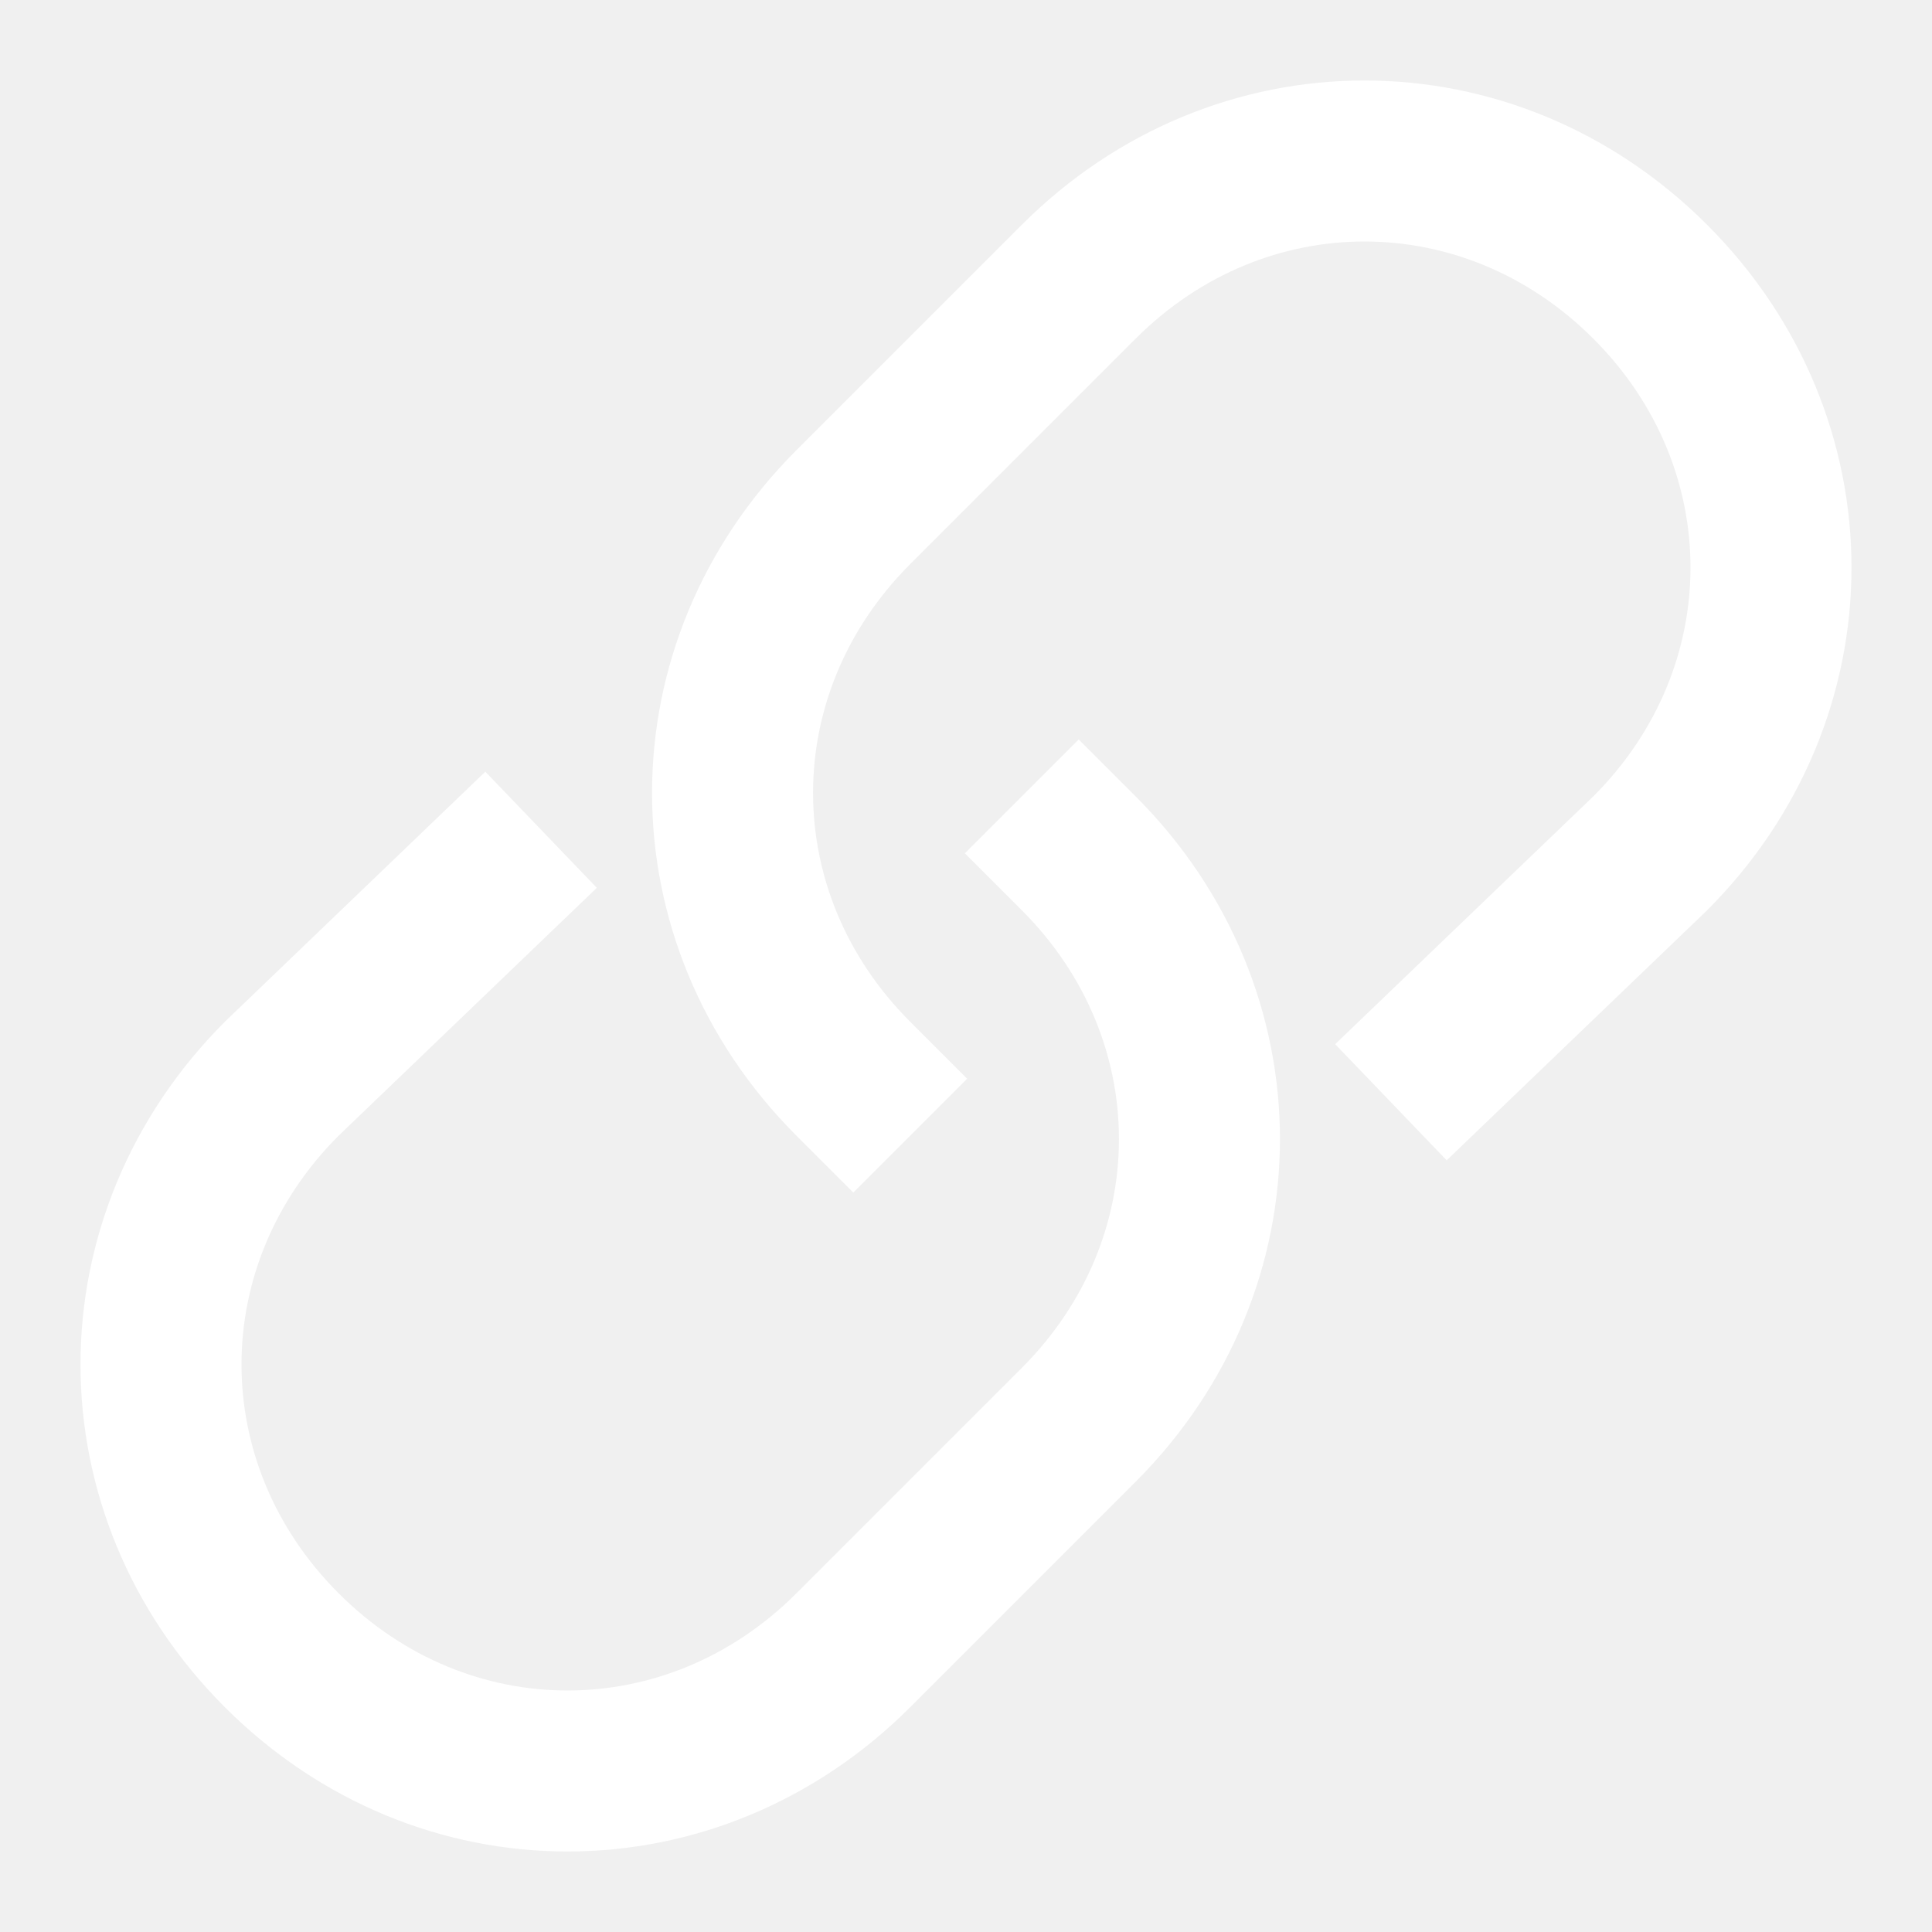
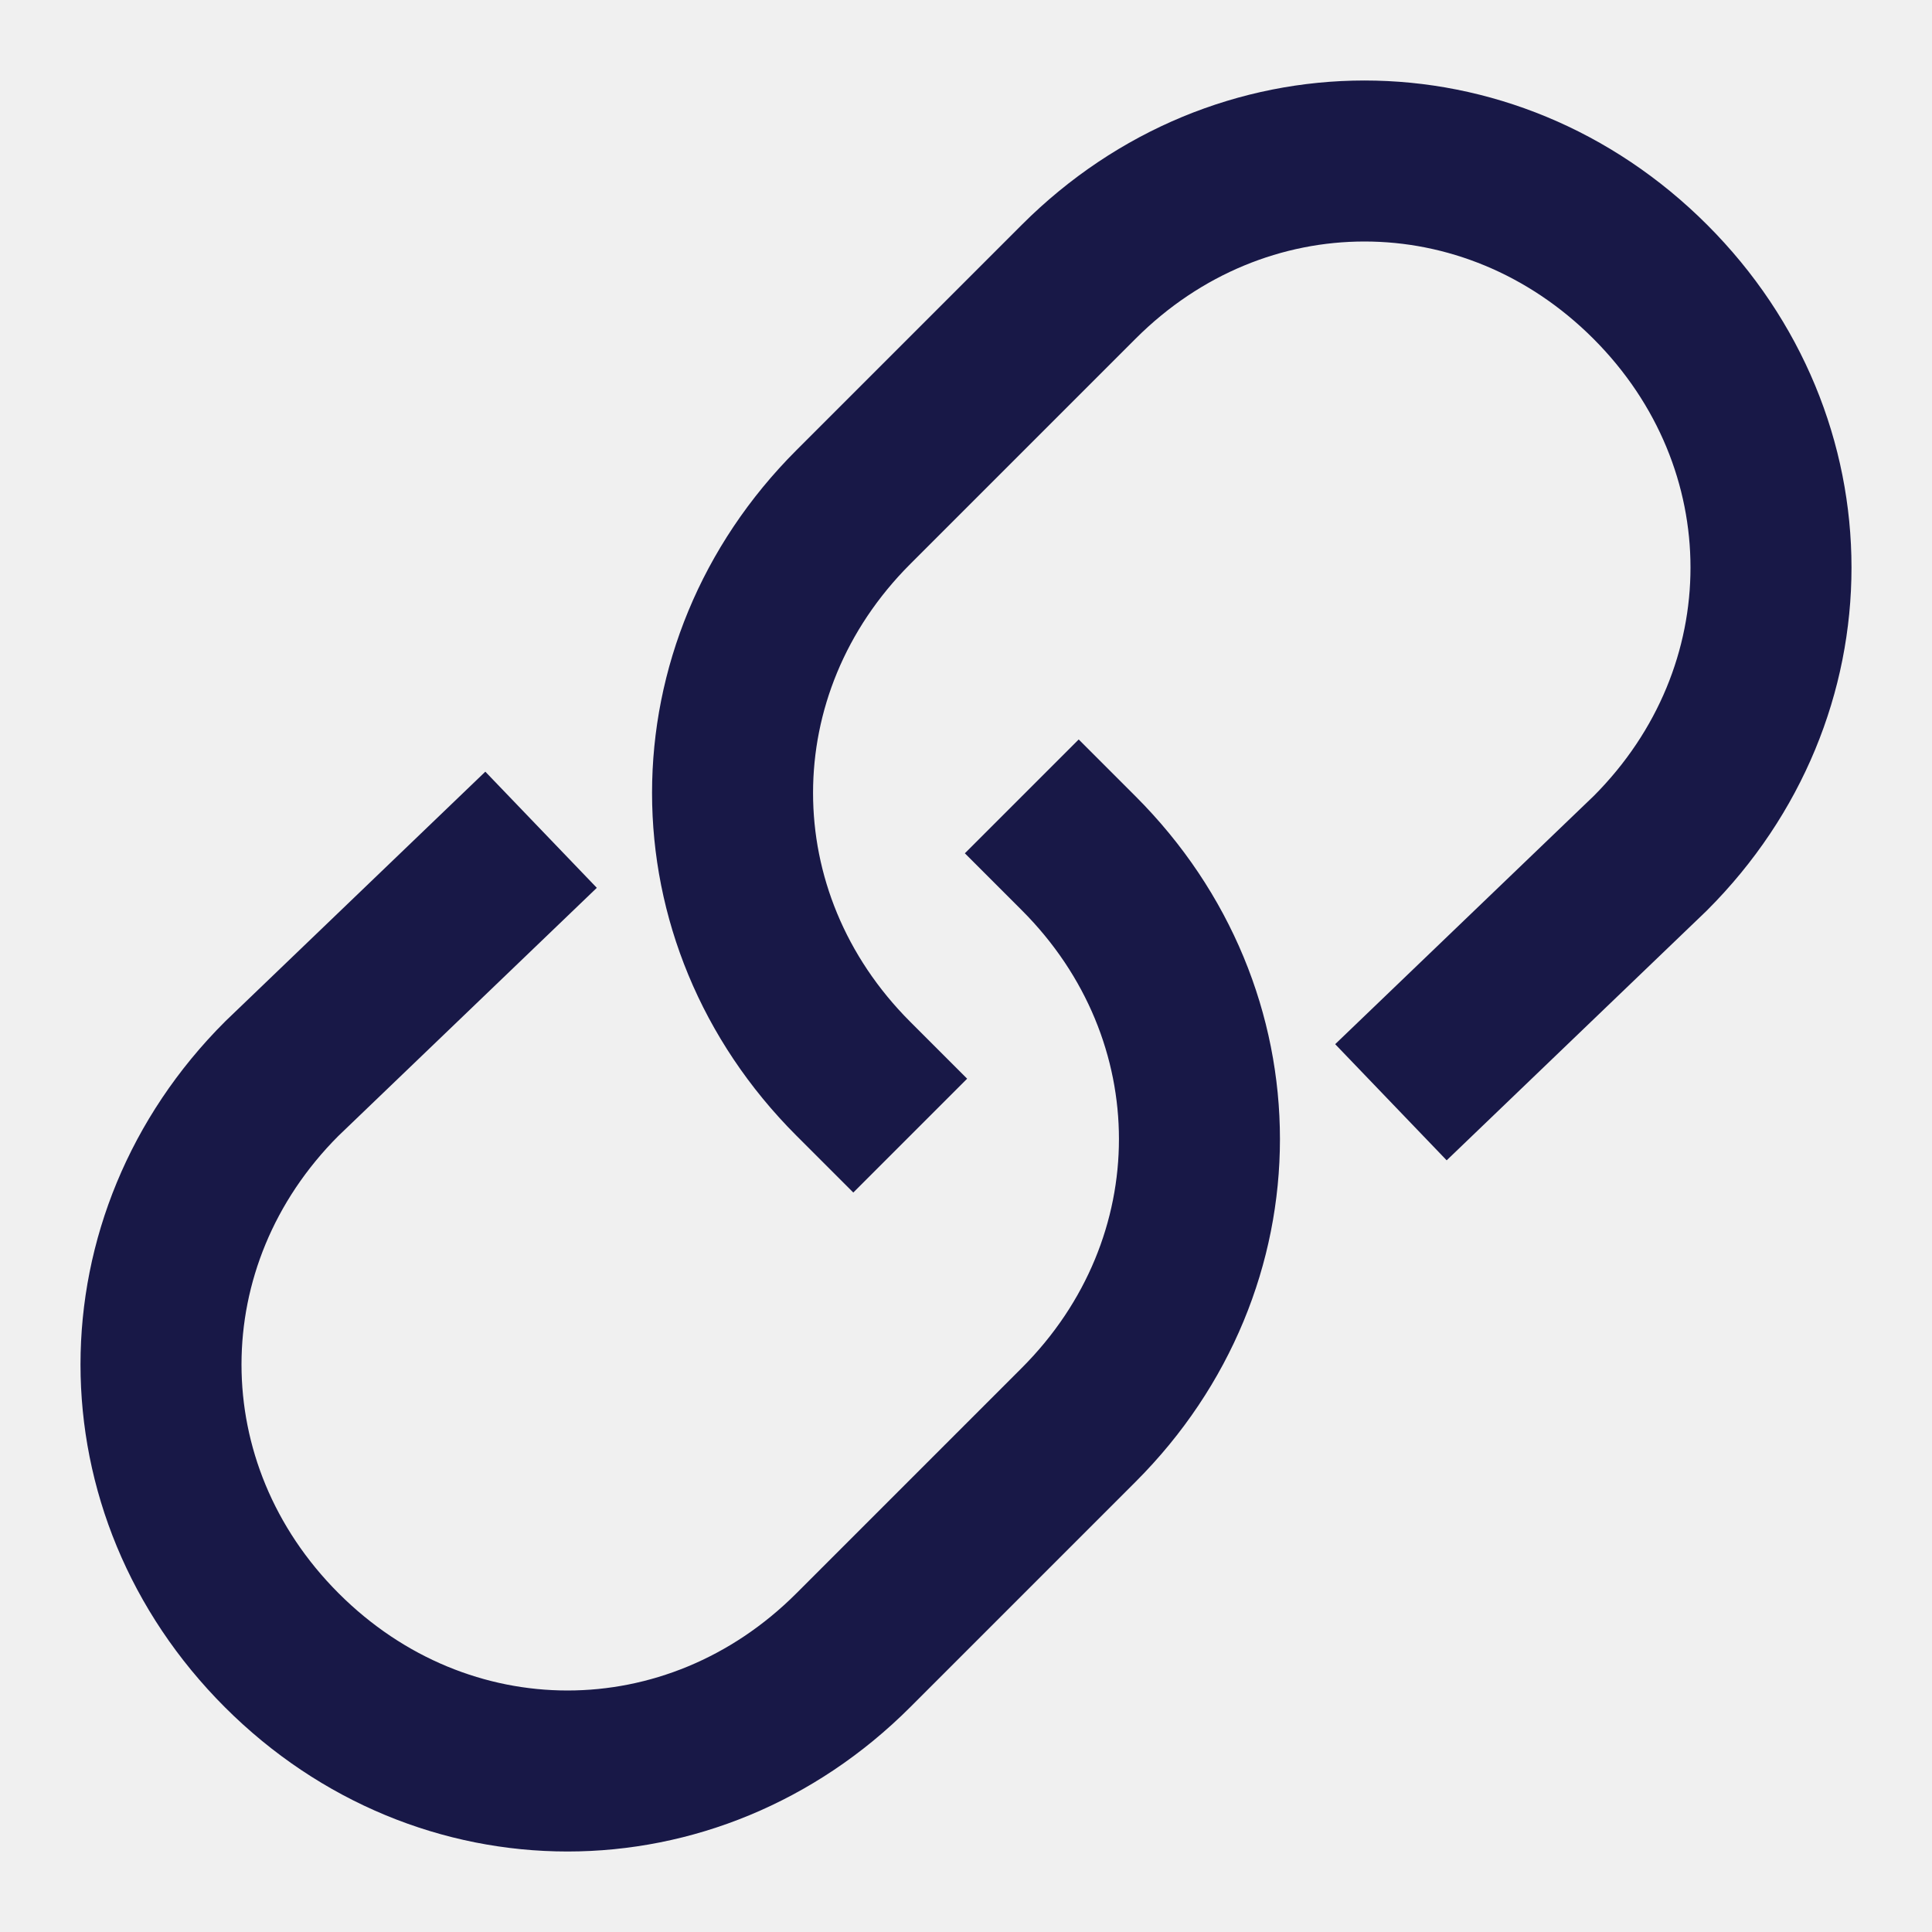
- <svg xmlns="http://www.w3.org/2000/svg" version="1.1" x="0px" y="0px" viewBox="0 0 24 24" xml:space="preserve" width="24" height="24">
-   <g class="nc-icon-wrapper" stroke-linecap="square" stroke-linejoin="miter" stroke-width="2" fill="#ffffff" stroke="#ffffff">
-     <path data-color="color-2" fill="none" stroke-miterlimit="10" d="M13.4,10.6 L13.4,10.6c2,2,2,5.1,0,7.1l-2.8,2.8c-2,2-5.1,2-7.1,0l0,0c-2-2-2-5.1,0-7.1L6,11" />
-     <path fill="none" stroke="#ffffff" stroke-miterlimit="10" d="M10.6,13.4L10.6,13.4 c-2-2-2-5.1,0-7.1l2.8-2.8c2-2,5.1-2,7.1,0l0,0c2,2,2,5.1,0,7.1L18,13" />
+ <svg xmlns="http://www.w3.org/2000/svg" version="1.1" id="Calque_1" x="0px" y="0px" viewBox="0 0 24 24" style="enable-background:new 0 0 24 24;" xml:space="preserve">
+   <style type="text/css">
+ 	.st0{fill:none;stroke:#181847;stroke-width:2;stroke-linecap:square;stroke-miterlimit:10;}
+ </style>
+   <g>
+     <path class="st0" d="M13.4,10.6L13.4,10.6c2,2,2,5.1,0,7.1l-2.8,2.8c-2,2-5.1,2-7.1,0l0,0c-2-2-2-5.1,0-7.1L6,11" />
+     <path class="st0" d="M10.6,13.4L10.6,13.4c-2-2-2-5.1,0-7.1l2.8-2.8c2-2,5.1-2,7.1,0l0,0c2,2,2,5.1,0,7.1L18,13" />
  </g>
</svg>
